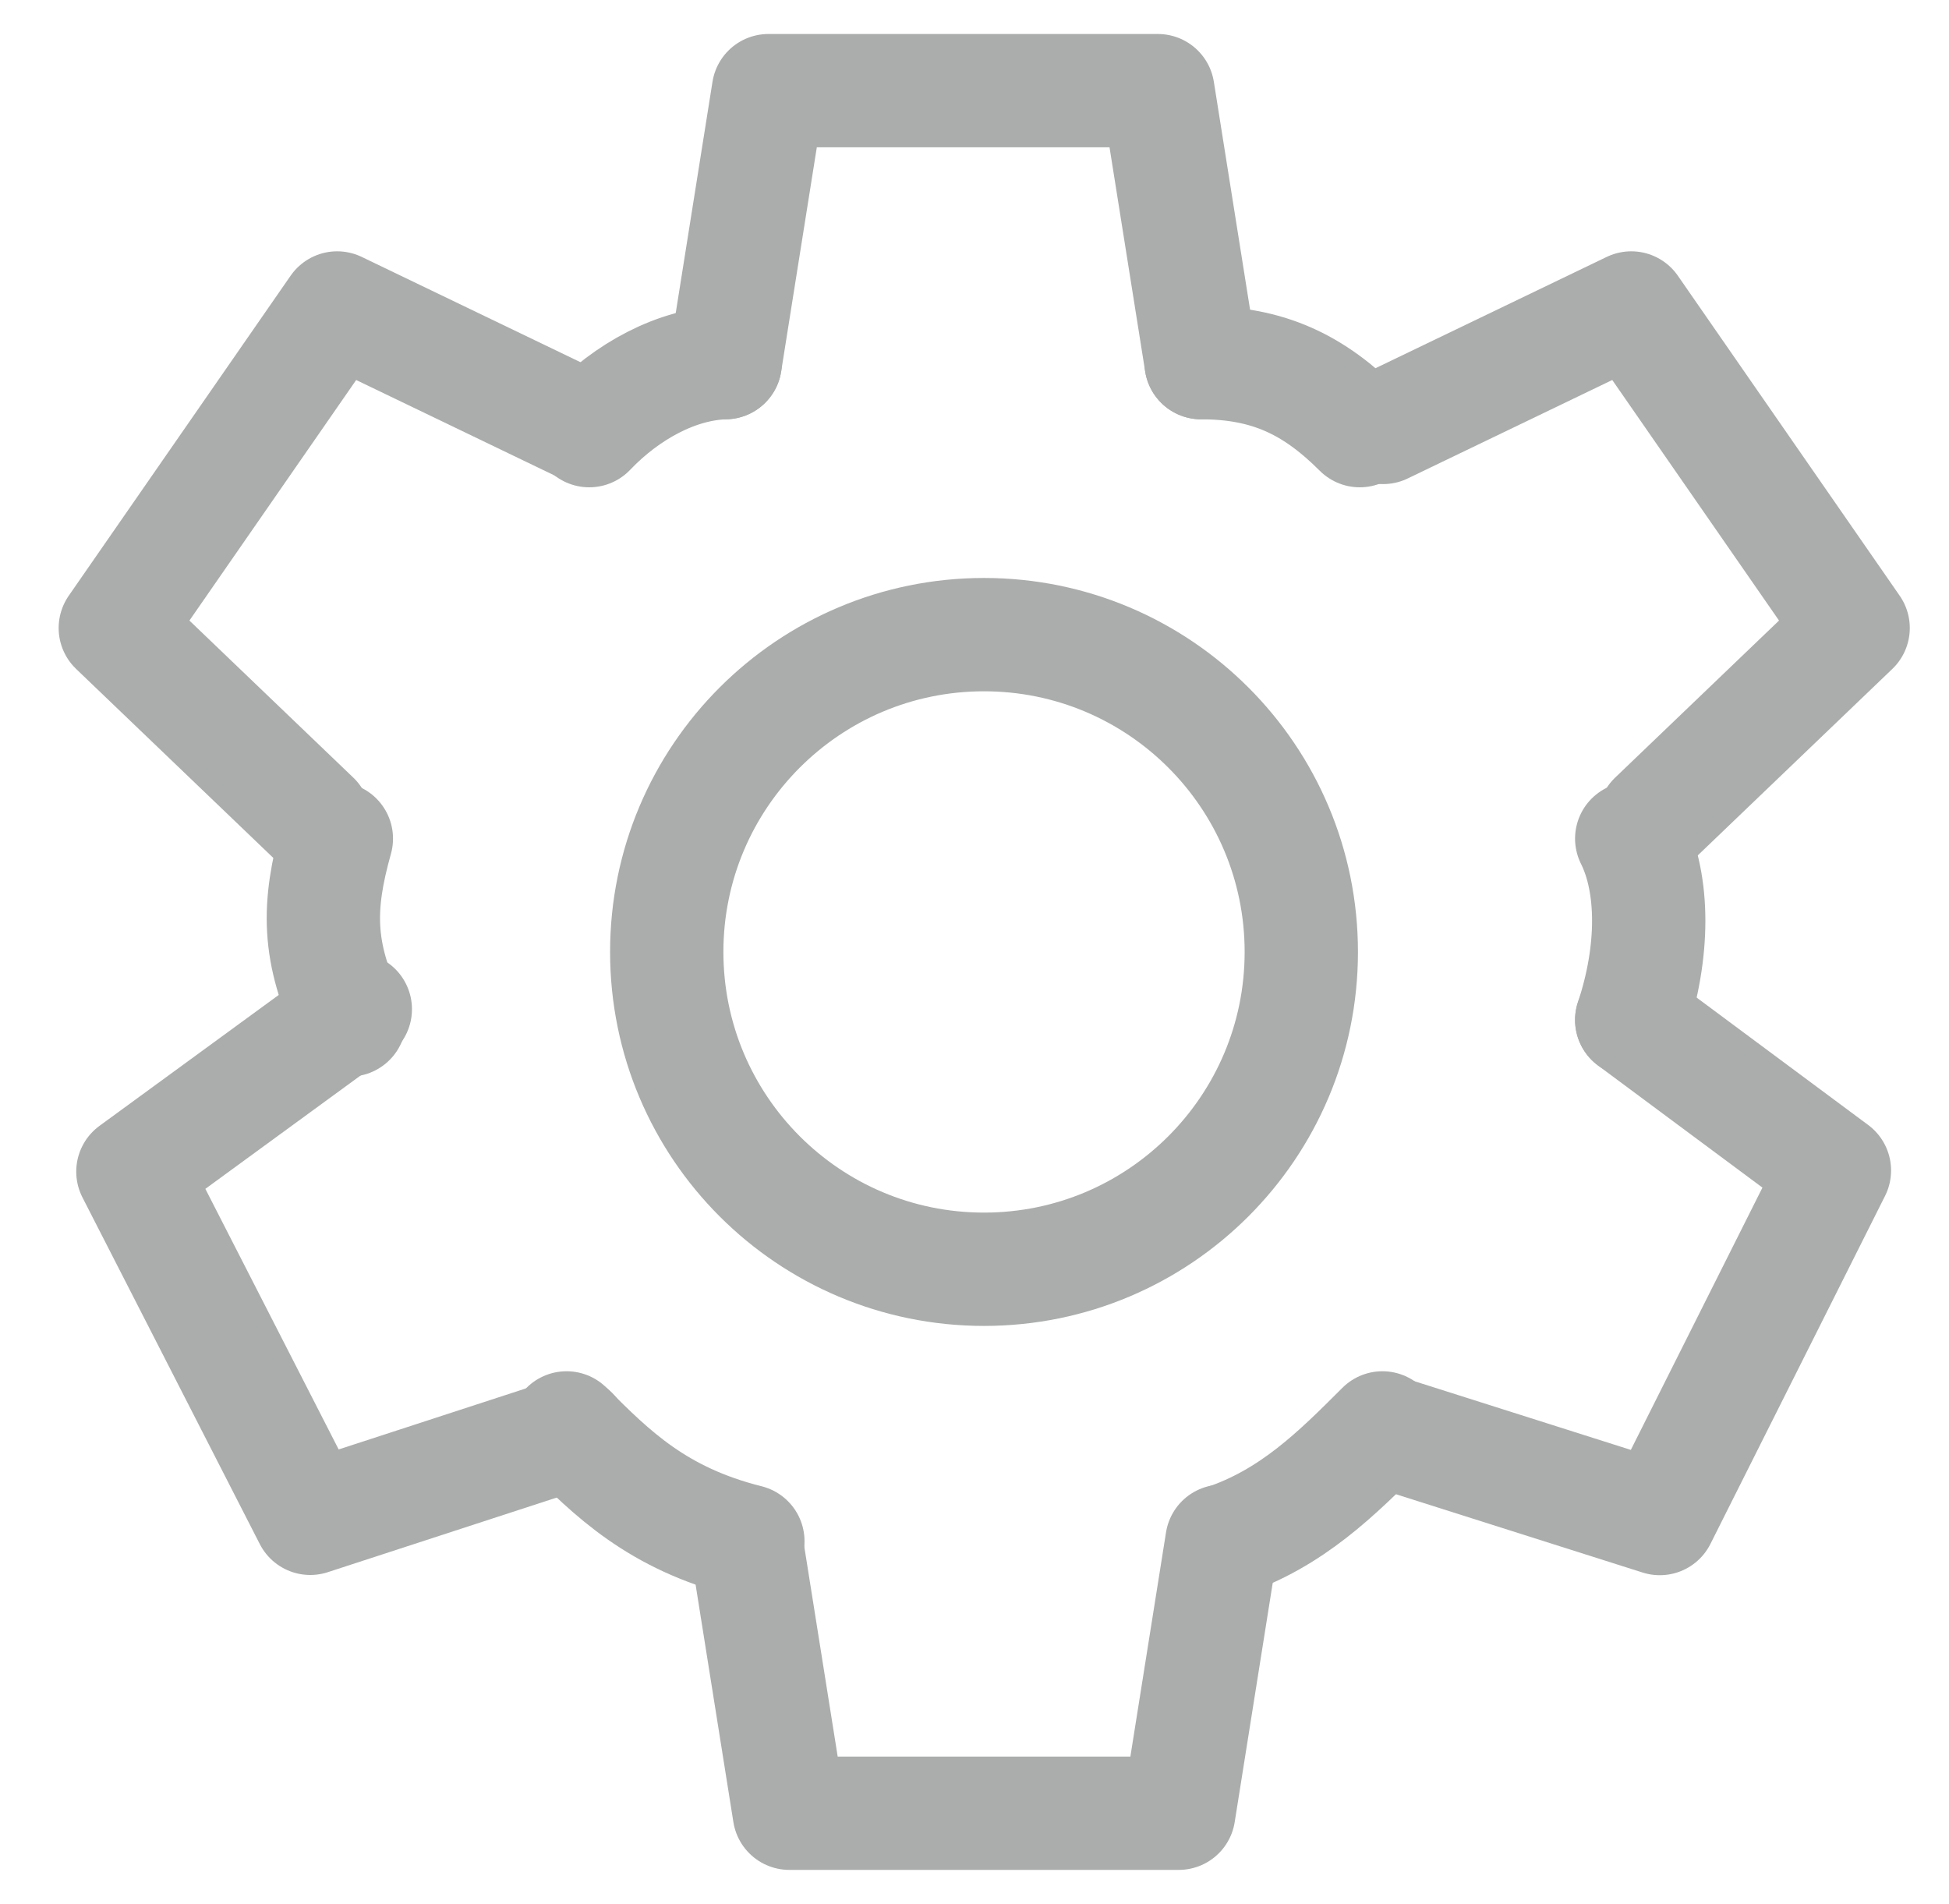
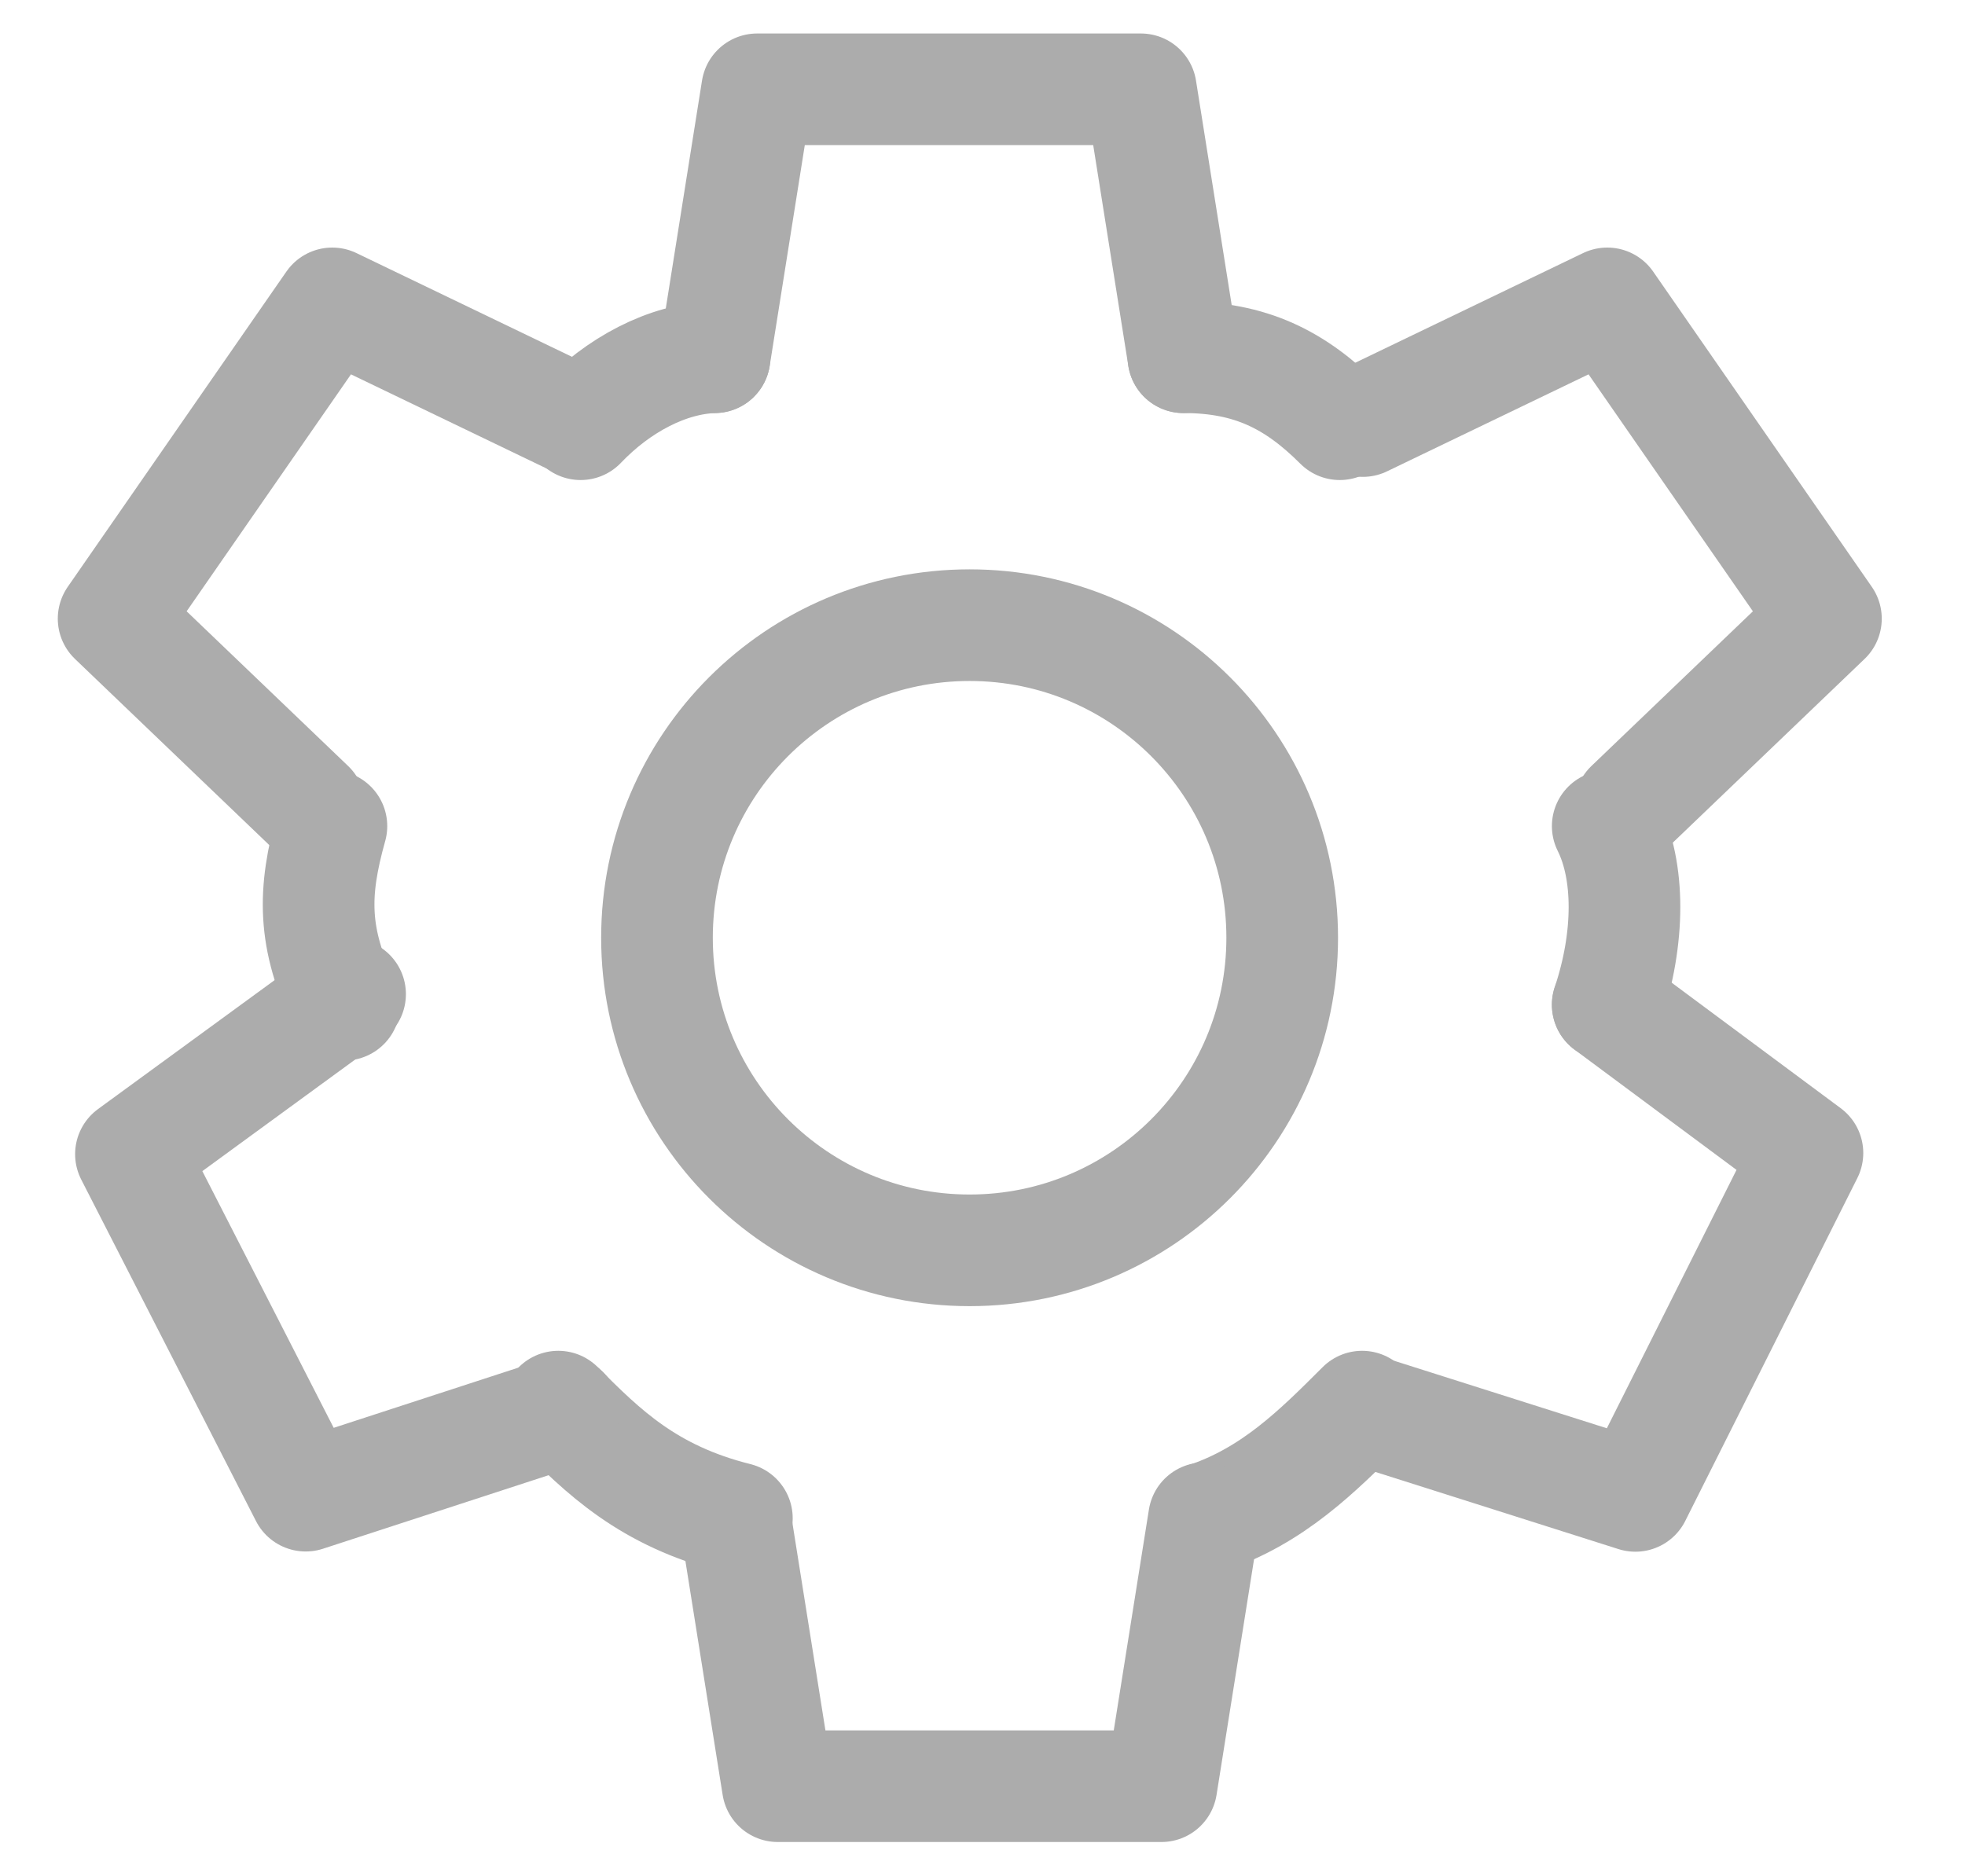
- <svg xmlns="http://www.w3.org/2000/svg" width="43" height="42" viewBox="0 0 43 42" fill="none">
-   <path d="M21.71 28C25.576 28 28.71 24.866 28.71 21C28.71 17.134 25.576 14 21.71 14C17.845 14 14.71 17.134 14.71 21C14.71 24.866 17.845 28 21.71 28Z" stroke="#ABACAC" stroke-width="2.5" stroke-linecap="round" stroke-linejoin="round" />
-   <path d="M7.711 22.5C7 21 7 20 7.421 18.5M13 9.5C13.835 8.625 14.941 8.028 16 8M12.5 31.5C13.5 32.5 14.5 33.5 16.5 34M30 9.5C29 8.5 28 8 26.5 8M27 34C28.5 33.5 29.5 32.5 30.5 31.5M36 22.5C36.5 21 36.5 19.5 36 18.5" stroke="#ABACAC" stroke-width="2.5" stroke-linecap="round" stroke-linejoin="round" />
-   <path d="M26.5 8L25.546 2H21.096H16.954L16 8" stroke="#ABACAC" stroke-width="2.5" stroke-linecap="round" stroke-linejoin="round" />
-   <path d="M26.96 34L26.006 40H21.557H17.415L16.46 34" stroke="#ABACAC" stroke-width="2.5" stroke-linecap="round" stroke-linejoin="round" />
-   <path d="M36.499 18.057L40.885 13.854L38.35 10.198L35.99 6.794L30.515 9.429" stroke="#ABACAC" stroke-width="2.5" stroke-linecap="round" stroke-linejoin="round" />
-   <path d="M36 22.5L40.472 25.821L38.477 29.797L36.619 33.499L30.828 31.661" stroke="#ABACAC" stroke-width="2.5" stroke-linecap="round" stroke-linejoin="round" />
-   <path d="M6.93 18.057L2.544 13.854L5.079 10.198L7.439 6.794L12.914 9.429" stroke="#ABACAC" stroke-width="2.5" stroke-linecap="round" stroke-linejoin="round" />
-   <path d="M7.839 22.263L2.932 25.846L4.959 29.807L6.845 33.494L12.622 31.611" stroke="#ABACAC" stroke-width="2.5" stroke-linecap="round" stroke-linejoin="round" />
+ <svg xmlns="http://www.w3.org/2000/svg" width="44" height="42" viewBox="0 0 44 42" fill="none">
+   <path d="M21.711 28C25.577 28 28.711 24.866 28.711 21C28.711 17.134 25.577 14 21.711 14C17.845 14 14.711 17.134 14.711 21C14.711 24.866 17.845 28 21.711 28Z" stroke="#ACACAC" stroke-width="2.5" stroke-linecap="round" stroke-linejoin="round" />
+   <path d="M7.711 22.5C7 21 7 20 7.421 18.5M13.001 9.5C13.835 8.625 14.941 8.028 16 8M12.501 31.5C13.501 32.5 14.501 33.5 16.5 34M30 9.5C29 8.5 28 8 26.5 8M27 34C28.5 33.5 29.5 32.5 30.5 31.5M36 22.5C36.5 21 36.5 19.5 36 18.5" stroke="#ACACAC" stroke-width="2.5" stroke-linecap="round" stroke-linejoin="round" />
+   <path d="M26.5 8L25.546 2H21.096H16.954L16 8" stroke="#ACACAC" stroke-width="2.5" stroke-linecap="round" stroke-linejoin="round" />
+   <path d="M26.961 34L26.006 40H21.558H17.416L16.461 34" stroke="#ACACAC" stroke-width="2.5" stroke-linecap="round" stroke-linejoin="round" />
+   <path d="M36.499 18.057L40.886 13.854L38.35 10.198L35.99 6.794L30.516 9.429" stroke="#ACACAC" stroke-width="2.5" stroke-linecap="round" stroke-linejoin="round" />
+   <path d="M36 22.5L40.472 25.821L38.477 29.797L36.619 33.499L30.828 31.661" stroke="#ACACAC" stroke-width="2.5" stroke-linecap="round" stroke-linejoin="round" />
+   <path d="M6.931 18.057L2.544 13.854L5.079 10.198L7.44 6.794L12.914 9.429" stroke="#ACACAC" stroke-width="2.5" stroke-linecap="round" stroke-linejoin="round" />
+   <path d="M7.839 22.263L2.932 25.846L4.959 29.807L6.845 33.494L12.621 31.611" stroke="#ACACAC" stroke-width="2.5" stroke-linecap="round" stroke-linejoin="round" />
</svg>
